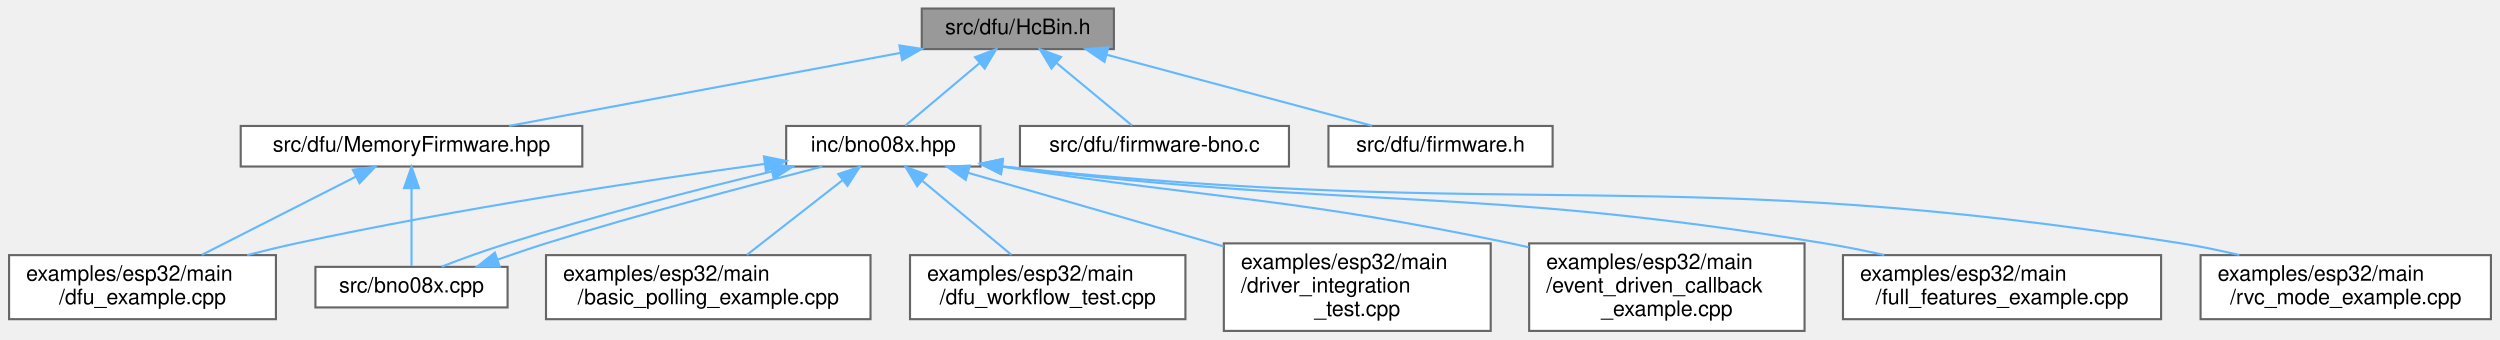
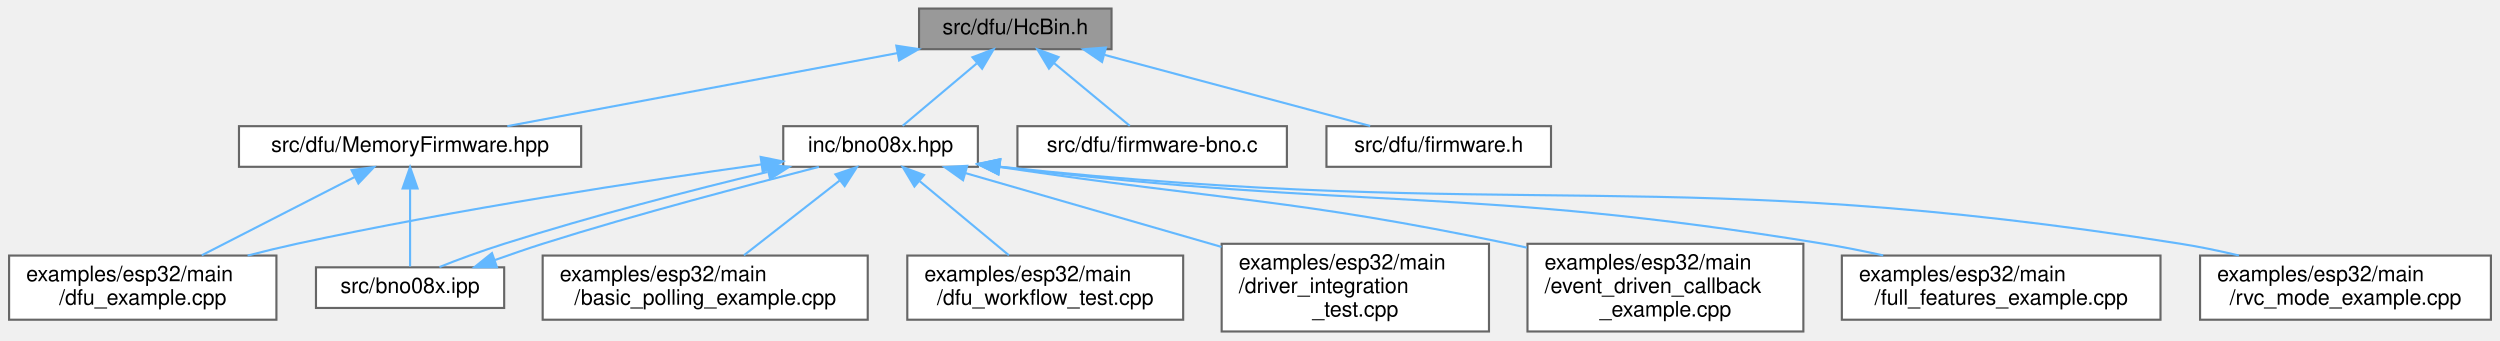
- <svg xmlns="http://www.w3.org/2000/svg" xmlns:xlink="http://www.w3.org/1999/xlink" width="1171pt" height="159pt" viewBox="0.00 0.00 1170.50 159.00">
+ <svg xmlns="http://www.w3.org/2000/svg" xmlns:xlink="http://www.w3.org/1999/xlink" width="1169pt" height="159pt" viewBox="0.00 0.00 1168.50 159.00">
  <g id="graph0" class="graph" transform="scale(1 1) rotate(0) translate(4 155)">
    <g id="Node000001" class="node">
      <g id="a_Node000001">
        <a xlink:title="API Definition for HcBin objects (Hillcrest Binary Files).">
-           <polygon fill="#999999" stroke="#666666" points="517.5,-151 427.5,-151 427.5,-132 517.5,-132 517.5,-151" />
-           <text text-anchor="middle" x="472.5" y="-139" font-family="Helvetica,sans-Serif" font-size="10.00">src/dfu/HcBin.h</text>
+           <polygon fill="#999999" stroke="#666666" points="515.5,-151 425.5,-151 425.5,-132 515.5,-132 515.5,-151" />
+           <text text-anchor="middle" x="470.5" y="-139" font-family="Helvetica,sans-Serif" font-size="10.00">src/dfu/HcBin.h</text>
        </a>
      </g>
    </g>
    <g id="Node000002" class="node">
      <g id="a_Node000002">
        <a xlink:href="bno08x_8hpp.html" target="_top" xlink:title="High-level C++ driver for the BNO08x 9-axis IMU family.">
-           <polygon fill="white" stroke="#666666" points="455,-96 364,-96 364,-77 455,-77 455,-96" />
-           <text text-anchor="middle" x="409.5" y="-84" font-family="Helvetica,sans-Serif" font-size="10.00">inc/bno08x.hpp</text>
+           <polygon fill="white" stroke="#666666" points="453,-96 362,-96 362,-77 453,-77 453,-96" />
+           <text text-anchor="middle" x="407.5" y="-84" font-family="Helvetica,sans-Serif" font-size="10.00">inc/bno08x.hpp</text>
        </a>
      </g>
    </g>
    <g id="edge1_Node000001_Node000002" class="edge">
      <g id="a_edge1_Node000001_Node000002">
        <a xlink:title=" ">
-           <path fill="none" stroke="#63b8ff" d="M454.46,-125.32C443.23,-115.87 429.18,-104.06 419.81,-96.17" />
-           <polygon fill="#63b8ff" stroke="#63b8ff" points="452.47,-128.23 462.38,-131.98 456.98,-122.87 452.47,-128.23" />
+           <path fill="none" stroke="#63b8ff" d="M452.46,-125.32C441.23,-115.87 427.18,-104.06 417.81,-96.17" />
+           <polygon fill="#63b8ff" stroke="#63b8ff" points="450.47,-128.23 460.38,-131.98 454.98,-122.87 450.47,-128.23" />
        </a>
      </g>
    </g>
    <g id="Node000011" class="node">
      <g id="a_Node000011">
        <a xlink:href="MemoryFirmware_8hpp.html" target="_top" xlink:title=" ">
-           <polygon fill="white" stroke="#666666" points="268.5,-96 108.5,-96 108.5,-77 268.5,-77 268.5,-96" />
-           <text text-anchor="middle" x="188.5" y="-84" font-family="Helvetica,sans-Serif" font-size="10.00">src/dfu/MemoryFirmware.hpp</text>
+           <polygon fill="white" stroke="#666666" points="267.5,-96 107.5,-96 107.5,-77 267.5,-77 267.5,-96" />
+           <text text-anchor="middle" x="187.5" y="-84" font-family="Helvetica,sans-Serif" font-size="10.00">src/dfu/MemoryFirmware.hpp</text>
        </a>
      </g>
    </g>
    <g id="edge11_Node000001_Node000011" class="edge">
      <g id="a_edge11_Node000001_Node000011">
        <a xlink:title=" ">
-           <path fill="none" stroke="#63b8ff" d="M417.53,-130.24C364.2,-120.29 284.19,-105.36 234.23,-96.03" />
-           <polygon fill="#63b8ff" stroke="#63b8ff" points="417.03,-133.71 427.5,-132.1 418.31,-126.83 417.03,-133.71" />
+           <path fill="none" stroke="#63b8ff" d="M415.41,-130.18C362.22,-120.22 282.64,-105.32 232.96,-96.01" />
+           <polygon fill="#63b8ff" stroke="#63b8ff" points="414.87,-133.64 425.34,-132.04 416.16,-126.76 414.87,-133.64" />
        </a>
      </g>
    </g>
    <g id="Node000012" class="node">
      <g id="a_Node000012">
        <a xlink:href="firmware-bno_8c.html" target="_top" xlink:title=" ">
-           <polygon fill="white" stroke="#666666" points="599.5,-96 473.5,-96 473.5,-77 599.5,-77 599.5,-96" />
-           <text text-anchor="middle" x="536.5" y="-84" font-family="Helvetica,sans-Serif" font-size="10.00">src/dfu/firmware-bno.c</text>
+           <polygon fill="white" stroke="#666666" points="597.5,-96 471.5,-96 471.5,-77 597.5,-77 597.5,-96" />
+           <text text-anchor="middle" x="534.5" y="-84" font-family="Helvetica,sans-Serif" font-size="10.00">src/dfu/firmware-bno.c</text>
        </a>
      </g>
    </g>
    <g id="edge14_Node000001_Node000012" class="edge">
      <g id="a_edge14_Node000001_Node000012">
        <a xlink:title=" ">
-           <path fill="none" stroke="#63b8ff" d="M490.49,-125.6C501.96,-116.11 516.41,-104.13 526.03,-96.17" />
-           <polygon fill="#63b8ff" stroke="#63b8ff" points="488.25,-122.91 482.78,-131.98 492.72,-128.3 488.25,-122.91" />
+           <path fill="none" stroke="#63b8ff" d="M488.49,-125.6C499.96,-116.11 514.41,-104.13 524.03,-96.17" />
+           <polygon fill="#63b8ff" stroke="#63b8ff" points="486.25,-122.91 480.78,-131.98 490.72,-128.3 486.25,-122.91" />
        </a>
      </g>
    </g>
    <g id="Node000013" class="node">
      <g id="a_Node000013">
        <a xlink:href="firmware_8h.html" target="_top" xlink:title=" ">
-           <polygon fill="white" stroke="#666666" points="723,-96 618,-96 618,-77 723,-77 723,-96" />
-           <text text-anchor="middle" x="670.5" y="-84" font-family="Helvetica,sans-Serif" font-size="10.00">src/dfu/firmware.h</text>
+           <polygon fill="white" stroke="#666666" points="721,-96 616,-96 616,-77 721,-77 721,-96" />
+           <text text-anchor="middle" x="668.5" y="-84" font-family="Helvetica,sans-Serif" font-size="10.00">src/dfu/firmware.h</text>
        </a>
      </g>
    </g>
    <g id="edge15_Node000001_Node000013" class="edge">
      <g id="a_edge15_Node000001_Node000013">
        <a xlink:title=" ">
-           <path fill="none" stroke="#63b8ff" d="M514.3,-129.31C551.35,-119.39 604.67,-105.12 638.44,-96.08" />
-           <polygon fill="#63b8ff" stroke="#63b8ff" points="513.07,-126.02 504.31,-131.98 514.88,-132.78 513.07,-126.02" />
+           <path fill="none" stroke="#63b8ff" d="M512.3,-129.31C549.35,-119.39 602.67,-105.12 636.44,-96.08" />
+           <polygon fill="#63b8ff" stroke="#63b8ff" points="511.07,-126.02 502.31,-131.98 512.88,-132.78 511.07,-126.02" />
        </a>
      </g>
    </g>
    <g id="Node000003" class="node">
      <g id="a_Node000003">
        <a xlink:href="basic__polling__example_8cpp.html" target="_top" xlink:title="Basic polling mode example with orientation and linear acceleration.">
-           <polygon fill="white" stroke="#666666" points="403.5,-35.5 251.5,-35.5 251.5,-5.5 403.5,-5.5 403.5,-35.5" />
-           <text text-anchor="start" x="259.5" y="-23.5" font-family="Helvetica,sans-Serif" font-size="10.00">examples/esp32/main</text>
-           <text text-anchor="middle" x="327.5" y="-12.5" font-family="Helvetica,sans-Serif" font-size="10.00">/basic_polling_example.cpp</text>
+           <polygon fill="white" stroke="#666666" points="401.5,-35.5 249.5,-35.5 249.5,-5.5 401.5,-5.5 401.5,-35.5" />
+           <text text-anchor="start" x="257.5" y="-23.5" font-family="Helvetica,sans-Serif" font-size="10.00">examples/esp32/main</text>
+           <text text-anchor="middle" x="325.5" y="-12.5" font-family="Helvetica,sans-Serif" font-size="10.00">/basic_polling_example.cpp</text>
        </a>
      </g>
    </g>
    <g id="edge2_Node000002_Node000003" class="edge">
      <g id="a_edge2_Node000002_Node000003">
        <a xlink:title=" ">
-           <path fill="none" stroke="#63b8ff" d="M390.3,-70.52C376.8,-59.98 358.84,-45.96 345.59,-35.62" />
-           <polygon fill="#63b8ff" stroke="#63b8ff" points="388.4,-73.48 398.44,-76.87 392.71,-67.96 388.4,-73.48" />
+           <path fill="none" stroke="#63b8ff" d="M388.3,-70.52C374.8,-59.98 356.84,-45.96 343.59,-35.62" />
+           <polygon fill="#63b8ff" stroke="#63b8ff" points="386.4,-73.48 396.44,-76.87 390.71,-67.96 386.4,-73.48" />
        </a>
      </g>
    </g>
    <g id="Node000004" class="node">
      <g id="a_Node000004">
        <a xlink:href="dfu__example_8cpp.html" target="_top" xlink:title="Device Firmware Update (DFU) example for BNO08x.">
          <polygon fill="white" stroke="#666666" points="125,-35.5 0,-35.5 0,-5.5 125,-5.5 125,-35.5" />
          <text text-anchor="start" x="8" y="-23.5" font-family="Helvetica,sans-Serif" font-size="10.00">examples/esp32/main</text>
          <text text-anchor="middle" x="62.5" y="-12.5" font-family="Helvetica,sans-Serif" font-size="10.00">/dfu_example.cpp</text>
        </a>
      </g>
    </g>
    <g id="edge3_Node000002_Node000004" class="edge">
      <g id="a_edge3_Node000002_Node000004">
        <a xlink:title=" ">
-           <path fill="none" stroke="#63b8ff" d="M353.95,-78.24C298.18,-70.55 209.94,-57.27 134.5,-41 127.03,-39.39 119.18,-37.48 111.52,-35.51" />
-           <polygon fill="#63b8ff" stroke="#63b8ff" points="353.59,-81.73 363.97,-79.61 354.54,-74.79 353.59,-81.73" />
+           <path fill="none" stroke="#63b8ff" d="M351.86,-78.14C296.47,-70.42 209.17,-57.15 134.5,-41 127.03,-39.38 119.18,-37.48 111.52,-35.5" />
+           <polygon fill="#63b8ff" stroke="#63b8ff" points="351.44,-81.62 361.82,-79.52 352.4,-74.68 351.44,-81.62" />
        </a>
      </g>
    </g>
    <g id="Node000005" class="node">
      <g id="a_Node000005">
        <a xlink:href="dfu__workflow__test_8cpp.html" target="_top" xlink:title="DFU workflow integration test for BNO08x on ESP32.">
-           <polygon fill="white" stroke="#666666" points="551,-35.5 422,-35.5 422,-5.5 551,-5.5 551,-35.5" />
-           <text text-anchor="start" x="430" y="-23.5" font-family="Helvetica,sans-Serif" font-size="10.00">examples/esp32/main</text>
-           <text text-anchor="middle" x="486.5" y="-12.5" font-family="Helvetica,sans-Serif" font-size="10.00">/dfu_workflow_test.cpp</text>
+           <polygon fill="white" stroke="#666666" points="549,-35.5 420,-35.5 420,-5.5 549,-5.5 549,-35.5" />
+           <text text-anchor="start" x="428" y="-23.5" font-family="Helvetica,sans-Serif" font-size="10.00">examples/esp32/main</text>
+           <text text-anchor="middle" x="484.5" y="-12.5" font-family="Helvetica,sans-Serif" font-size="10.00">/dfu_workflow_test.cpp</text>
        </a>
      </g>
    </g>
    <g id="edge4_Node000002_Node000005" class="edge">
      <g id="a_edge4_Node000002_Node000005">
        <a xlink:title=" ">
-           <path fill="none" stroke="#63b8ff" d="M427.89,-70.21C440.53,-59.71 457.19,-45.86 469.52,-35.62" />
-           <polygon fill="#63b8ff" stroke="#63b8ff" points="425.34,-67.78 419.88,-76.87 429.81,-73.17 425.34,-67.78" />
+           <path fill="none" stroke="#63b8ff" d="M425.89,-70.21C438.53,-59.71 455.19,-45.86 467.52,-35.62" />
+           <polygon fill="#63b8ff" stroke="#63b8ff" points="423.34,-67.78 417.88,-76.87 427.81,-73.17 423.34,-67.78" />
        </a>
      </g>
    </g>
    <g id="Node000006" class="node">
      <g id="a_Node000006">
        <a xlink:href="driver__integration__test_8cpp.html" target="_top" xlink:title="Comprehensive Integration Test Suite for BNO08x Driver.">
-           <polygon fill="white" stroke="#666666" points="694,-41 569,-41 569,0 694,0 694,-41" />
-           <text text-anchor="start" x="577" y="-29" font-family="Helvetica,sans-Serif" font-size="10.00">examples/esp32/main</text>
-           <text text-anchor="start" x="577" y="-18" font-family="Helvetica,sans-Serif" font-size="10.00">/driver_integration</text>
-           <text text-anchor="middle" x="631.5" y="-7" font-family="Helvetica,sans-Serif" font-size="10.00">_test.cpp</text>
+           <polygon fill="white" stroke="#666666" points="692,-41 567,-41 567,0 692,0 692,-41" />
+           <text text-anchor="start" x="575" y="-29" font-family="Helvetica,sans-Serif" font-size="10.00">examples/esp32/main</text>
+           <text text-anchor="start" x="575" y="-18" font-family="Helvetica,sans-Serif" font-size="10.00">/driver_integration</text>
+           <text text-anchor="middle" x="629.5" y="-7" font-family="Helvetica,sans-Serif" font-size="10.00">_test.cpp</text>
        </a>
      </g>
    </g>
    <g id="edge5_Node000002_Node000006" class="edge">
      <g id="a_edge5_Node000002_Node000006">
        <a xlink:title=" ">
-           <path fill="none" stroke="#63b8ff" d="M449.25,-74.04C482.49,-64.46 530.5,-50.62 568.89,-39.55" />
-           <polygon fill="#63b8ff" stroke="#63b8ff" points="448.08,-70.74 439.44,-76.87 450.02,-77.46 448.08,-70.74" />
+           <path fill="none" stroke="#63b8ff" d="M447.25,-74.04C480.49,-64.46 528.5,-50.62 566.89,-39.55" />
+           <polygon fill="#63b8ff" stroke="#63b8ff" points="446.08,-70.74 437.44,-76.87 448.02,-77.46 446.08,-70.74" />
        </a>
      </g>
    </g>
    <g id="Node000007" class="node">
      <g id="a_Node000007">
        <a xlink:href="event__driven__callback__example_8cpp.html" target="_top" xlink:title="Event-driven callback example with step counter and tap detector.">
-           <polygon fill="white" stroke="#666666" points="841,-41 712,-41 712,0 841,0 841,-41" />
-           <text text-anchor="start" x="720" y="-29" font-family="Helvetica,sans-Serif" font-size="10.00">examples/esp32/main</text>
-           <text text-anchor="start" x="720" y="-18" font-family="Helvetica,sans-Serif" font-size="10.00">/event_driven_callback</text>
-           <text text-anchor="middle" x="776.5" y="-7" font-family="Helvetica,sans-Serif" font-size="10.00">_example.cpp</text>
+           <polygon fill="white" stroke="#666666" points="839,-41 710,-41 710,0 839,0 839,-41" />
+           <text text-anchor="start" x="718" y="-29" font-family="Helvetica,sans-Serif" font-size="10.00">examples/esp32/main</text>
+           <text text-anchor="start" x="718" y="-18" font-family="Helvetica,sans-Serif" font-size="10.00">/event_driven_callback</text>
+           <text text-anchor="middle" x="774.5" y="-7" font-family="Helvetica,sans-Serif" font-size="10.00">_example.cpp</text>
        </a>
      </g>
    </g>
    <g id="edge6_Node000002_Node000007" class="edge">
      <g id="a_edge6_Node000002_Node000007">
        <a xlink:title=" ">
-           <path fill="none" stroke="#63b8ff" d="M465.05,-76.94C572.38,-60.9 601.42,-62.25 703.5,-41 706.2,-40.44 708.94,-39.84 711.71,-39.21" />
-           <polygon fill="#63b8ff" stroke="#63b8ff" points="464.48,-73.48 455.12,-78.44 465.53,-80.4 464.48,-73.48" />
+           <path fill="none" stroke="#63b8ff" d="M463.05,-76.94C570.38,-60.9 599.42,-62.25 701.5,-41 704.2,-40.44 706.94,-39.84 709.71,-39.21" />
+           <polygon fill="#63b8ff" stroke="#63b8ff" points="462.48,-73.48 453.12,-78.44 463.53,-80.4 462.48,-73.48" />
        </a>
      </g>
    </g>
    <g id="Node000008" class="node">
      <g id="a_Node000008">
        <a xlink:href="full__features__example_8cpp.html" target="_top" xlink:title="Comprehensive example demonstrating all BNO08x features.">
-           <polygon fill="white" stroke="#666666" points="1008,-35.5 859,-35.5 859,-5.5 1008,-5.5 1008,-35.5" />
-           <text text-anchor="start" x="867" y="-23.5" font-family="Helvetica,sans-Serif" font-size="10.00">examples/esp32/main</text>
-           <text text-anchor="middle" x="933.5" y="-12.5" font-family="Helvetica,sans-Serif" font-size="10.00">/full_features_example.cpp</text>
+           <polygon fill="white" stroke="#666666" points="1006,-35.5 857,-35.5 857,-5.5 1006,-5.5 1006,-35.5" />
+           <text text-anchor="start" x="865" y="-23.5" font-family="Helvetica,sans-Serif" font-size="10.00">examples/esp32/main</text>
+           <text text-anchor="middle" x="931.5" y="-12.5" font-family="Helvetica,sans-Serif" font-size="10.00">/full_features_example.cpp</text>
        </a>
      </g>
    </g>
    <g id="edge7_Node000002_Node000008" class="edge">
      <g id="a_edge7_Node000002_Node000008">
        <a xlink:title=" ">
-           <path fill="none" stroke="#63b8ff" d="M465.25,-77C637.25,-56.31 683.69,-68.24 850.5,-41 859.56,-39.52 869.1,-37.61 878.35,-35.57" />
-           <polygon fill="#63b8ff" stroke="#63b8ff" points="464.59,-73.55 455.09,-78.24 465.44,-80.5 464.59,-73.55" />
+           <path fill="none" stroke="#63b8ff" d="M463.25,-77C635.25,-56.31 681.69,-68.24 848.5,-41 857.56,-39.52 867.1,-37.61 876.35,-35.57" />
+           <polygon fill="#63b8ff" stroke="#63b8ff" points="462.59,-73.55 453.09,-78.24 463.44,-80.5 462.59,-73.55" />
        </a>
      </g>
    </g>
    <g id="Node000009" class="node">
      <g id="a_Node000009">
        <a xlink:href="rvc__mode__example_8cpp.html" target="_top" xlink:title="RVC (Rotation Vector Computation) mode example.">
-           <polygon fill="white" stroke="#666666" points="1162.5,-35.5 1026.5,-35.5 1026.5,-5.5 1162.5,-5.5 1162.5,-35.5" />
-           <text text-anchor="start" x="1034.5" y="-23.5" font-family="Helvetica,sans-Serif" font-size="10.00">examples/esp32/main</text>
-           <text text-anchor="middle" x="1094.5" y="-12.5" font-family="Helvetica,sans-Serif" font-size="10.00">/rvc_mode_example.cpp</text>
+           <polygon fill="white" stroke="#666666" points="1160.5,-35.5 1024.5,-35.5 1024.5,-5.5 1160.5,-5.5 1160.5,-35.5" />
+           <text text-anchor="start" x="1032.5" y="-23.5" font-family="Helvetica,sans-Serif" font-size="10.00">examples/esp32/main</text>
+           <text text-anchor="middle" x="1092.5" y="-12.5" font-family="Helvetica,sans-Serif" font-size="10.00">/rvc_mode_example.cpp</text>
        </a>
      </g>
    </g>
    <g id="edge8_Node000002_Node000009" class="edge">
      <g id="a_edge8_Node000002_Node000009">
        <a xlink:title=" ">
-           <path fill="none" stroke="#63b8ff" d="M465.04,-77.06C711.07,-50.92 777.42,-78.89 1017.5,-41 1026.35,-39.6 1035.68,-37.66 1044.66,-35.53" />
-           <polygon fill="#63b8ff" stroke="#63b8ff" points="464.64,-73.58 455.08,-78.14 465.4,-80.54 464.64,-73.58" />
+           <path fill="none" stroke="#63b8ff" d="M463.04,-77.06C709.07,-50.92 775.42,-78.89 1015.5,-41 1024.35,-39.6 1033.68,-37.66 1042.66,-35.53" />
+           <polygon fill="#63b8ff" stroke="#63b8ff" points="462.64,-73.58 453.08,-78.14 463.4,-80.54 462.64,-73.58" />
        </a>
      </g>
    </g>
    <g id="Node000010" class="node">
      <g id="a_Node000010">
-         <a xlink:href="bno08x_8cpp.html" target="_top" xlink:title="Template method implementations for the BNO085 driver class.">
-           <polygon fill="white" stroke="#666666" points="233.5,-30 143.5,-30 143.5,-11 233.5,-11 233.5,-30" />
-           <text text-anchor="middle" x="188.5" y="-18" font-family="Helvetica,sans-Serif" font-size="10.00">src/bno08x.cpp</text>
+         <a xlink:href="bno08x_8ipp.html" target="_top" xlink:title="Template method implementations for the BNO085 driver class.">
+           <polygon fill="white" stroke="#666666" points="231.5,-30 143.5,-30 143.5,-11 231.5,-11 231.5,-30" />
+           <text text-anchor="middle" x="187.5" y="-18" font-family="Helvetica,sans-Serif" font-size="10.00">src/bno08x.ipp</text>
        </a>
      </g>
    </g>
    <g id="edge9_Node000002_Node000010" class="edge">
      <g id="a_edge9_Node000002_Node000010">
        <a xlink:title=" ">
-           <path fill="none" stroke="#63b8ff" d="M357.03,-74.62C321.69,-66.19 274.42,-53.81 233.5,-41 223.04,-37.72 211.6,-33.66 202.66,-30.1" />
-           <polygon fill="#63b8ff" stroke="#63b8ff" points="356.6,-78.11 367.14,-77 358.2,-71.3 356.6,-78.11" />
+           <path fill="none" stroke="#63b8ff" d="M354.67,-74.61C319.35,-66.22 272.25,-53.89 231.5,-41 221.22,-37.75 209.99,-33.69 201.23,-30.12" />
+           <polygon fill="#63b8ff" stroke="#63b8ff" points="354.24,-78.1 364.77,-76.98 355.84,-71.29 354.24,-78.1" />
        </a>
      </g>
    </g>
    <g id="edge10_Node000010_Node000002" class="edge">
      <g id="a_edge10_Node000010_Node000002">
        <a xlink:title=" ">
-           <path fill="none" stroke="#63b8ff" d="M228.69,-33.37C236.3,-36 244.14,-38.7 251.5,-41 296.45,-55.08 349.08,-68.63 380.98,-77" />
-           <polygon fill="#63b8ff" stroke="#63b8ff" points="229.83,-30.06 219.23,-30.1 227.54,-36.67 229.83,-30.06" />
+           <path fill="none" stroke="#63b8ff" d="M227.15,-33.41C234.6,-36.04 242.29,-38.72 249.5,-41 294.27,-55.17 346.71,-68.64 378.66,-76.98" />
+           <polygon fill="#63b8ff" stroke="#63b8ff" points="228.12,-30.04 217.53,-30.02 225.8,-36.65 228.12,-30.04" />
        </a>
      </g>
    </g>
    <g id="edge12_Node000011_Node000004" class="edge">
      <g id="a_edge12_Node000011_Node000004">
        <a xlink:title=" ">
-           <path fill="none" stroke="#63b8ff" d="M162.49,-72.29C141.43,-61.59 111.82,-46.55 90.29,-35.62" />
-           <polygon fill="#63b8ff" stroke="#63b8ff" points="161.01,-75.46 171.51,-76.87 164.18,-69.22 161.01,-75.46" />
+           <path fill="none" stroke="#63b8ff" d="M161.7,-72.29C140.8,-61.59 111.43,-46.55 90.07,-35.62" />
+           <polygon fill="#63b8ff" stroke="#63b8ff" points="160.15,-75.43 170.64,-76.87 163.34,-69.2 160.15,-75.43" />
        </a>
      </g>
    </g>
    <g id="edge13_Node000011_Node000010" class="edge">
      <g id="a_edge13_Node000011_Node000010">
        <a xlink:title=" ">
-           <path fill="none" stroke="#63b8ff" d="M188.5,-66.58C188.5,-54.63 188.5,-39.72 188.5,-30.41" />
-           <polygon fill="#63b8ff" stroke="#63b8ff" points="185,-66.87 188.5,-76.87 192,-66.87 185,-66.87" />
+           <path fill="none" stroke="#63b8ff" d="M187.5,-66.58C187.5,-54.63 187.5,-39.72 187.5,-30.41" />
+           <polygon fill="#63b8ff" stroke="#63b8ff" points="184,-66.87 187.5,-76.87 191,-66.87 184,-66.87" />
        </a>
      </g>
    </g>
  </g>
</svg>
